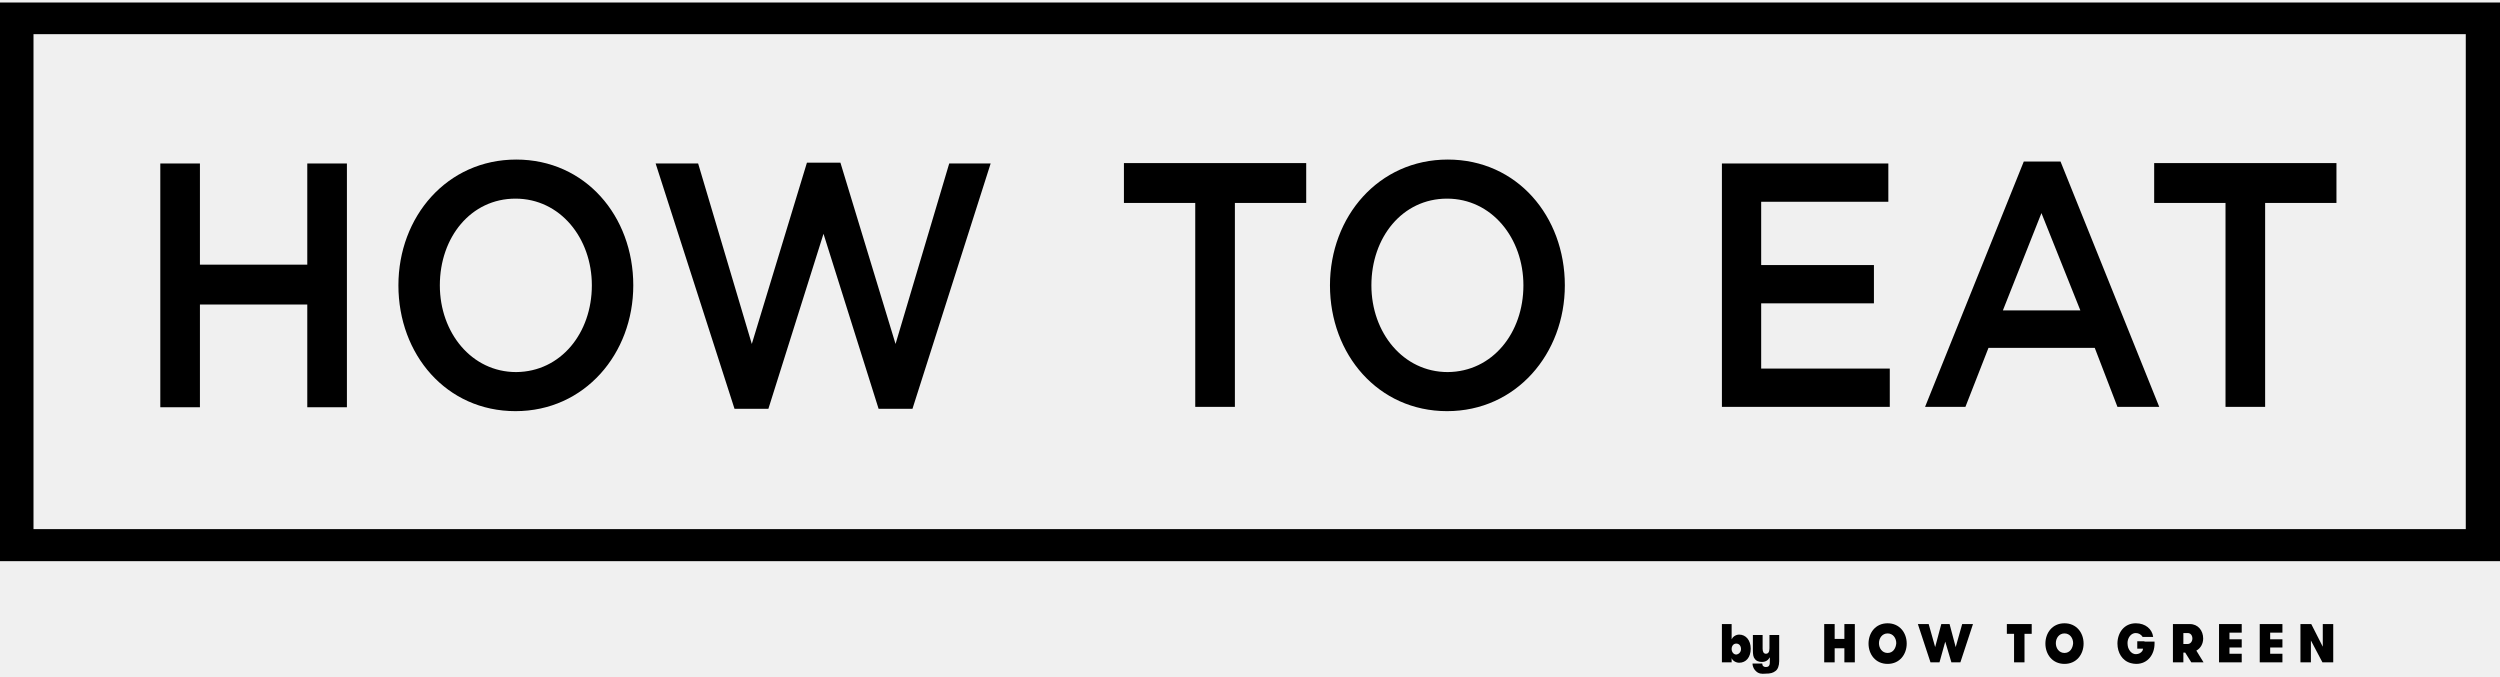
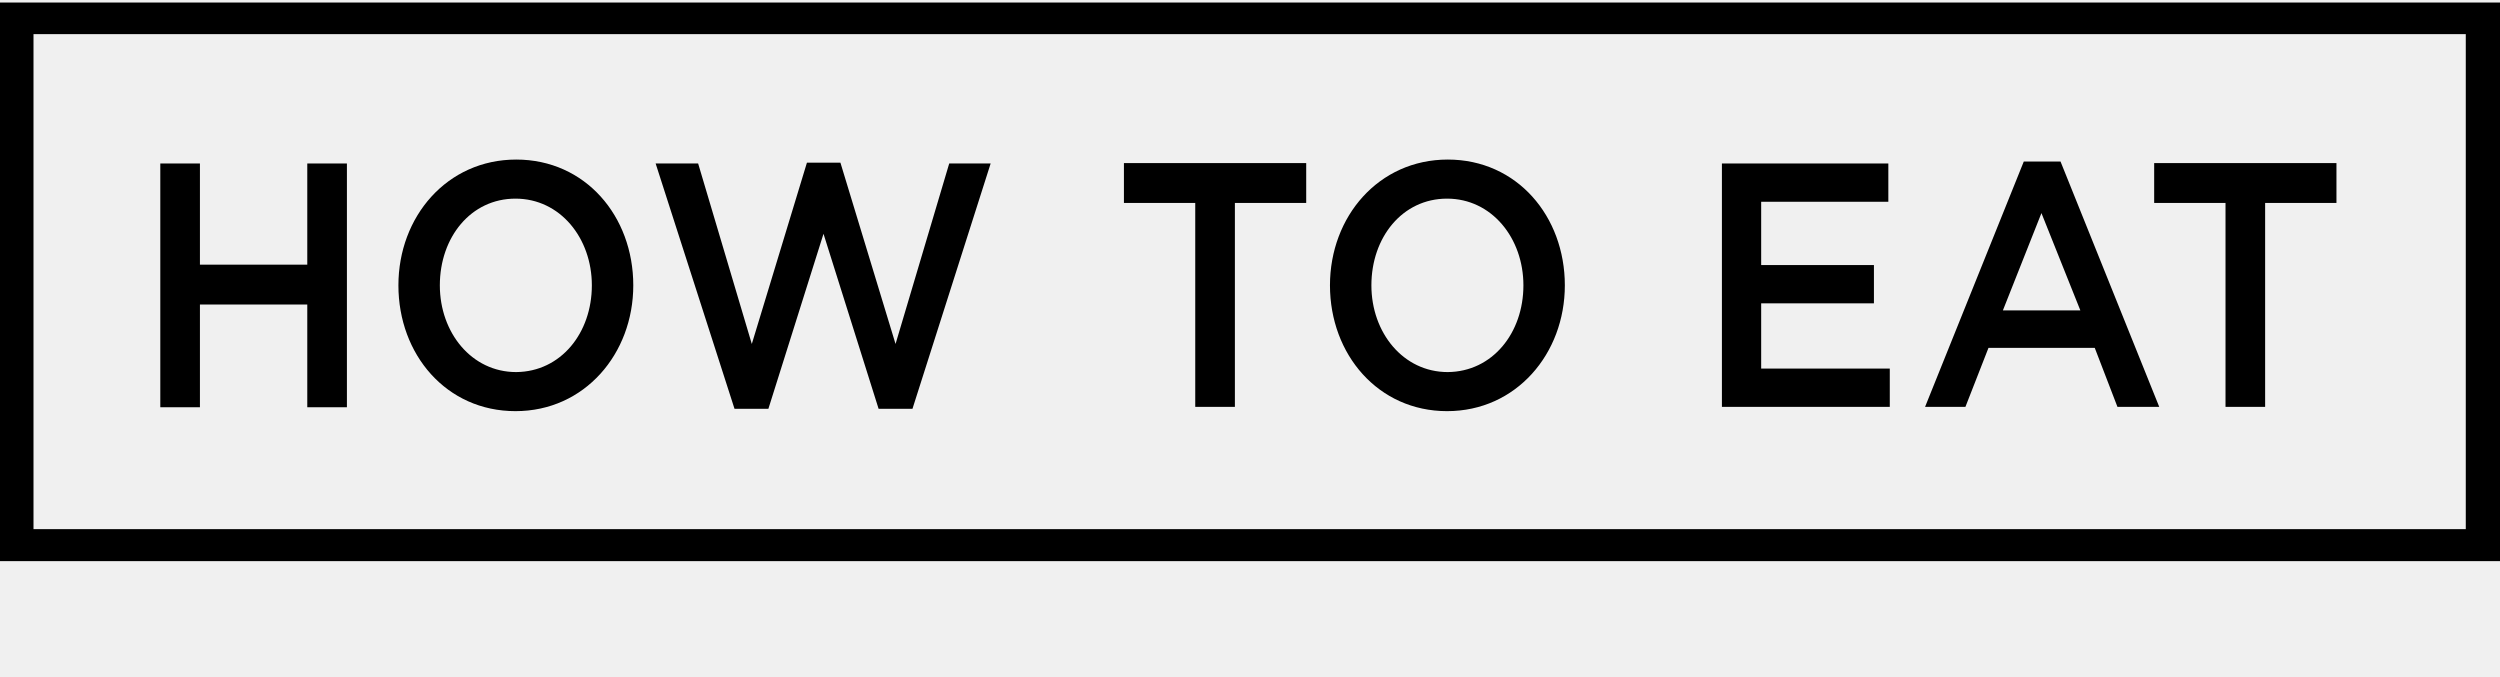
<svg xmlns="http://www.w3.org/2000/svg" width="170" height="46" viewBox="0 0 170 46" fill="none">
-   <path d="M169.976 38.159H0V0.171H170V38.159H169.976ZM2.278 35.98H167.673V2.323H2.278V35.98Z" fill="black" />
-   <path d="M10.901 11.117H13.595V17.997H20.895V11.117H23.59V27.693H20.895V20.707H13.595V27.693H10.901V11.117Z" fill="black" />
-   <path d="M27.092 19.404C27.092 14.729 30.399 10.85 35.102 10.85C39.806 10.85 43.063 14.702 43.063 19.404C43.063 24.053 39.757 27.958 35.053 27.958C30.35 27.958 27.092 24.106 27.092 19.404ZM40.246 19.404C40.246 16.19 38.091 13.507 35.053 13.507C32.016 13.507 29.909 16.137 29.909 19.404C29.909 22.618 32.065 25.301 35.102 25.301C38.14 25.275 40.246 22.645 40.246 19.404Z" fill="black" />
-   <path d="M44.583 11.117H47.473L51.123 23.39L54.871 11.063H57.149L60.897 23.39L64.547 11.117H67.364L62.048 27.799H59.745L55.998 15.898L52.25 27.799H49.947L44.583 11.117Z" fill="black" />
-   <path d="M81.277 13.8H76.427V11.09H88.822V13.8H83.972V27.667H81.277V13.8Z" fill="black" />
-   <path d="M90.438 19.404C90.438 14.729 93.745 10.85 98.448 10.85C103.152 10.85 106.409 14.702 106.409 19.404C106.409 24.053 103.103 27.958 98.399 27.958C93.721 27.958 90.438 24.106 90.438 19.404ZM103.592 19.404C103.592 16.19 101.437 13.507 98.399 13.507C95.362 13.507 93.255 16.137 93.255 19.404C93.255 22.618 95.411 25.301 98.448 25.301C101.486 25.275 103.592 22.645 103.592 19.404Z" fill="black" />
-   <path d="M117.09 11.117H128.407V13.72H119.76V18.024H127.427V20.627H119.76V25.063H128.505V27.667H117.09V11.117Z" fill="black" />
-   <path d="M137.617 10.984H140.116L146.828 27.666H143.986L142.443 23.655H135.217L133.649 27.666H130.905L137.617 10.984ZM141.463 21.105L138.818 14.49L136.197 21.105H141.463Z" fill="black" />
-   <path d="M151.31 13.8H146.484V11.09H158.879V13.8H154.029V27.667H151.335V13.8H151.31Z" fill="black" />
-   <path d="M125.418 43.446H124.757V42.436H124.046V45.04H124.757V44.083H125.418V45.04H126.128V42.436H125.418V43.446Z" fill="black" />
-   <path d="M128.358 42.383C127.525 42.383 127.06 43.047 127.06 43.764C127.06 44.481 127.525 45.145 128.358 45.145C129.191 45.145 129.656 44.481 129.656 43.764C129.656 43.02 129.166 42.383 128.358 42.383ZM128.358 44.401C127.991 44.401 127.77 44.083 127.77 43.737C127.77 43.392 127.991 43.073 128.358 43.073C128.726 43.073 128.946 43.392 128.946 43.737C128.921 44.083 128.726 44.401 128.358 44.401Z" fill="black" />
-   <path d="M132.987 44.003L132.571 42.436H132.008L131.591 44.003L131.15 42.436H130.415L131.273 45.039H131.885L132.277 43.631L132.694 45.039H133.306L134.163 42.436H133.428L132.987 44.003Z" fill="black" />
-   <path d="M136.466 43.1H136.956V45.039H137.666V43.1H138.156V42.436H136.466V43.1Z" fill="black" />
-   <path d="M140.385 42.383C139.553 42.383 139.087 43.047 139.087 43.764C139.087 44.481 139.553 45.145 140.385 45.145C141.218 45.145 141.684 44.481 141.684 43.764C141.684 43.02 141.194 42.383 140.385 42.383ZM140.385 44.401C140.018 44.401 139.797 44.083 139.797 43.737C139.797 43.392 140.018 43.073 140.385 43.073C140.753 43.073 140.973 43.392 140.973 43.737C140.949 44.083 140.753 44.401 140.385 44.401Z" fill="black" />
-   <path d="M149.816 43.419C149.816 42.887 149.473 42.436 148.91 42.436H147.759V45.039H148.469V44.375H148.592L149.008 45.039H149.841L149.351 44.242C149.645 44.083 149.816 43.764 149.816 43.419ZM148.763 43.791H148.469V43.047H148.763C148.959 43.047 149.082 43.206 149.082 43.419C149.082 43.605 148.959 43.791 148.763 43.791Z" fill="black" />
-   <path d="M150.894 45.039H152.437V44.455H151.604V44.03H152.437V43.472H151.604V43.02H152.437V42.436H150.894V45.039Z" fill="black" />
-   <path d="M153.662 45.039H155.205V44.455H154.372V44.03H155.205V43.472H154.372V43.02H155.205V42.436H153.662V45.039Z" fill="black" />
-   <path d="M157.949 42.436V43.976L157.165 42.436H156.43V45.039H157.141V43.551L157.925 45.039H158.66V42.436H157.949Z" fill="black" />
-   <path d="M145.824 43.605H145.334V44.109H145.726C145.726 44.162 145.701 44.215 145.677 44.269C145.579 44.401 145.432 44.481 145.26 44.481C145.187 44.481 145.138 44.481 145.089 44.455C144.917 44.401 144.795 44.242 144.721 44.056C144.697 43.976 144.672 43.87 144.672 43.764C144.672 43.684 144.672 43.605 144.697 43.525C144.77 43.259 144.966 43.047 145.236 43.047C145.432 43.047 145.603 43.153 145.701 43.312H146.411V43.286C146.338 42.781 145.897 42.383 145.236 42.383C144.427 42.383 143.986 43.047 143.986 43.764C143.986 44.375 144.305 44.933 144.893 45.092C145.015 45.119 145.113 45.145 145.26 45.145C146.068 45.145 146.509 44.481 146.509 43.764C146.509 43.711 146.509 43.658 146.509 43.631H145.824V43.605Z" fill="black" />
-   <path d="M117.751 45.039H117.089V42.436H117.751V43.472C117.824 43.313 118.02 43.153 118.265 43.153C118.731 43.153 119.049 43.552 119.049 44.11C119.049 44.694 118.731 45.066 118.265 45.066C118.02 45.066 117.8 44.907 117.751 44.747V45.039ZM118.388 44.136C118.388 43.924 118.265 43.764 118.069 43.764C117.873 43.764 117.751 43.924 117.751 44.136C117.751 44.322 117.873 44.508 118.069 44.508C118.265 44.482 118.388 44.322 118.388 44.136Z" fill="black" />
-   <path d="M119.417 45.65C119.294 45.544 119.172 45.358 119.172 45.119H119.833C119.833 45.278 119.931 45.358 120.078 45.358C120.25 45.358 120.348 45.278 120.348 45.039V44.694C120.25 44.88 120.078 45.012 119.809 45.012C119.588 45.012 119.417 44.933 119.343 44.826C119.221 44.694 119.196 44.508 119.196 44.215V43.179H119.858V44.109C119.858 44.322 119.931 44.454 120.078 44.454C120.25 44.454 120.323 44.322 120.323 44.083V43.179H120.985V44.959C120.985 45.278 120.887 45.517 120.74 45.623C120.568 45.756 120.397 45.809 120.054 45.809C119.784 45.836 119.588 45.809 119.417 45.65Z" fill="black" />
+   <g clip-path="url(#clip0)">
+     <path d="M169.976 38.159H0V0.171H170V38.159H169.976ZM2.278 35.98H167.673V2.323H2.278V35.98Z" fill="black" />
+     <path d="M10.901 11.117H13.595V17.997H20.895V11.117H23.59V27.693H20.895V20.707H13.595V27.693H10.901V11.117Z" fill="black" />
+     <path d="M27.092 19.404C27.092 14.729 30.399 10.85 35.102 10.85C39.806 10.85 43.063 14.702 43.063 19.404C43.063 24.053 39.757 27.958 35.053 27.958C30.35 27.958 27.092 24.106 27.092 19.404ZM40.246 19.404C40.246 16.19 38.091 13.507 35.053 13.507C32.016 13.507 29.909 16.136 29.909 19.404C29.909 22.618 32.065 25.301 35.102 25.301C38.14 25.275 40.246 22.645 40.246 19.404Z" fill="black" />
+     <path d="M44.583 11.117H47.473L51.123 23.39L54.871 11.063H57.149L60.897 23.39L64.547 11.117H67.364L62.048 27.799H59.745L55.998 15.898L52.25 27.799H49.947L44.583 11.117Z" fill="black" />
+     <path d="M81.277 13.8H76.427V11.09H88.822V13.8H83.972V27.667H81.277V13.8Z" fill="black" />
+     <path d="M90.438 19.404C90.438 14.729 93.745 10.85 98.448 10.85C103.152 10.85 106.409 14.702 106.409 19.404C106.409 24.053 103.103 27.958 98.399 27.958C93.721 27.958 90.438 24.106 90.438 19.404ZM103.592 19.404C103.592 16.19 101.437 13.507 98.399 13.507C95.362 13.507 93.255 16.136 93.255 19.404C93.255 22.618 95.411 25.301 98.448 25.301C101.486 25.275 103.592 22.645 103.592 19.404Z" fill="black" />
+     <path d="M117.09 11.117H128.407V13.72H119.76V18.024H127.427V20.627H119.76V25.063H128.505V27.667H117.09V11.117Z" fill="black" />
+     <path d="M137.617 10.984H140.116L146.828 27.666H143.986L142.443 23.655H135.217L133.649 27.666H130.905L137.617 10.984ZM141.463 21.105L138.818 14.49L136.197 21.105H141.463Z" fill="black" />
+     <path d="M151.31 13.8H146.484V11.09H158.879V13.8H154.029V27.667H151.335V13.8H151.31Z" fill="black" />
+   </g>
+   <defs>
+     <clipPath id="clip0">
+       <rect width="170" height="45.647" fill="white" transform="translate(0 0.171021)" />
+     </clipPath>
+   </defs>
</svg>
